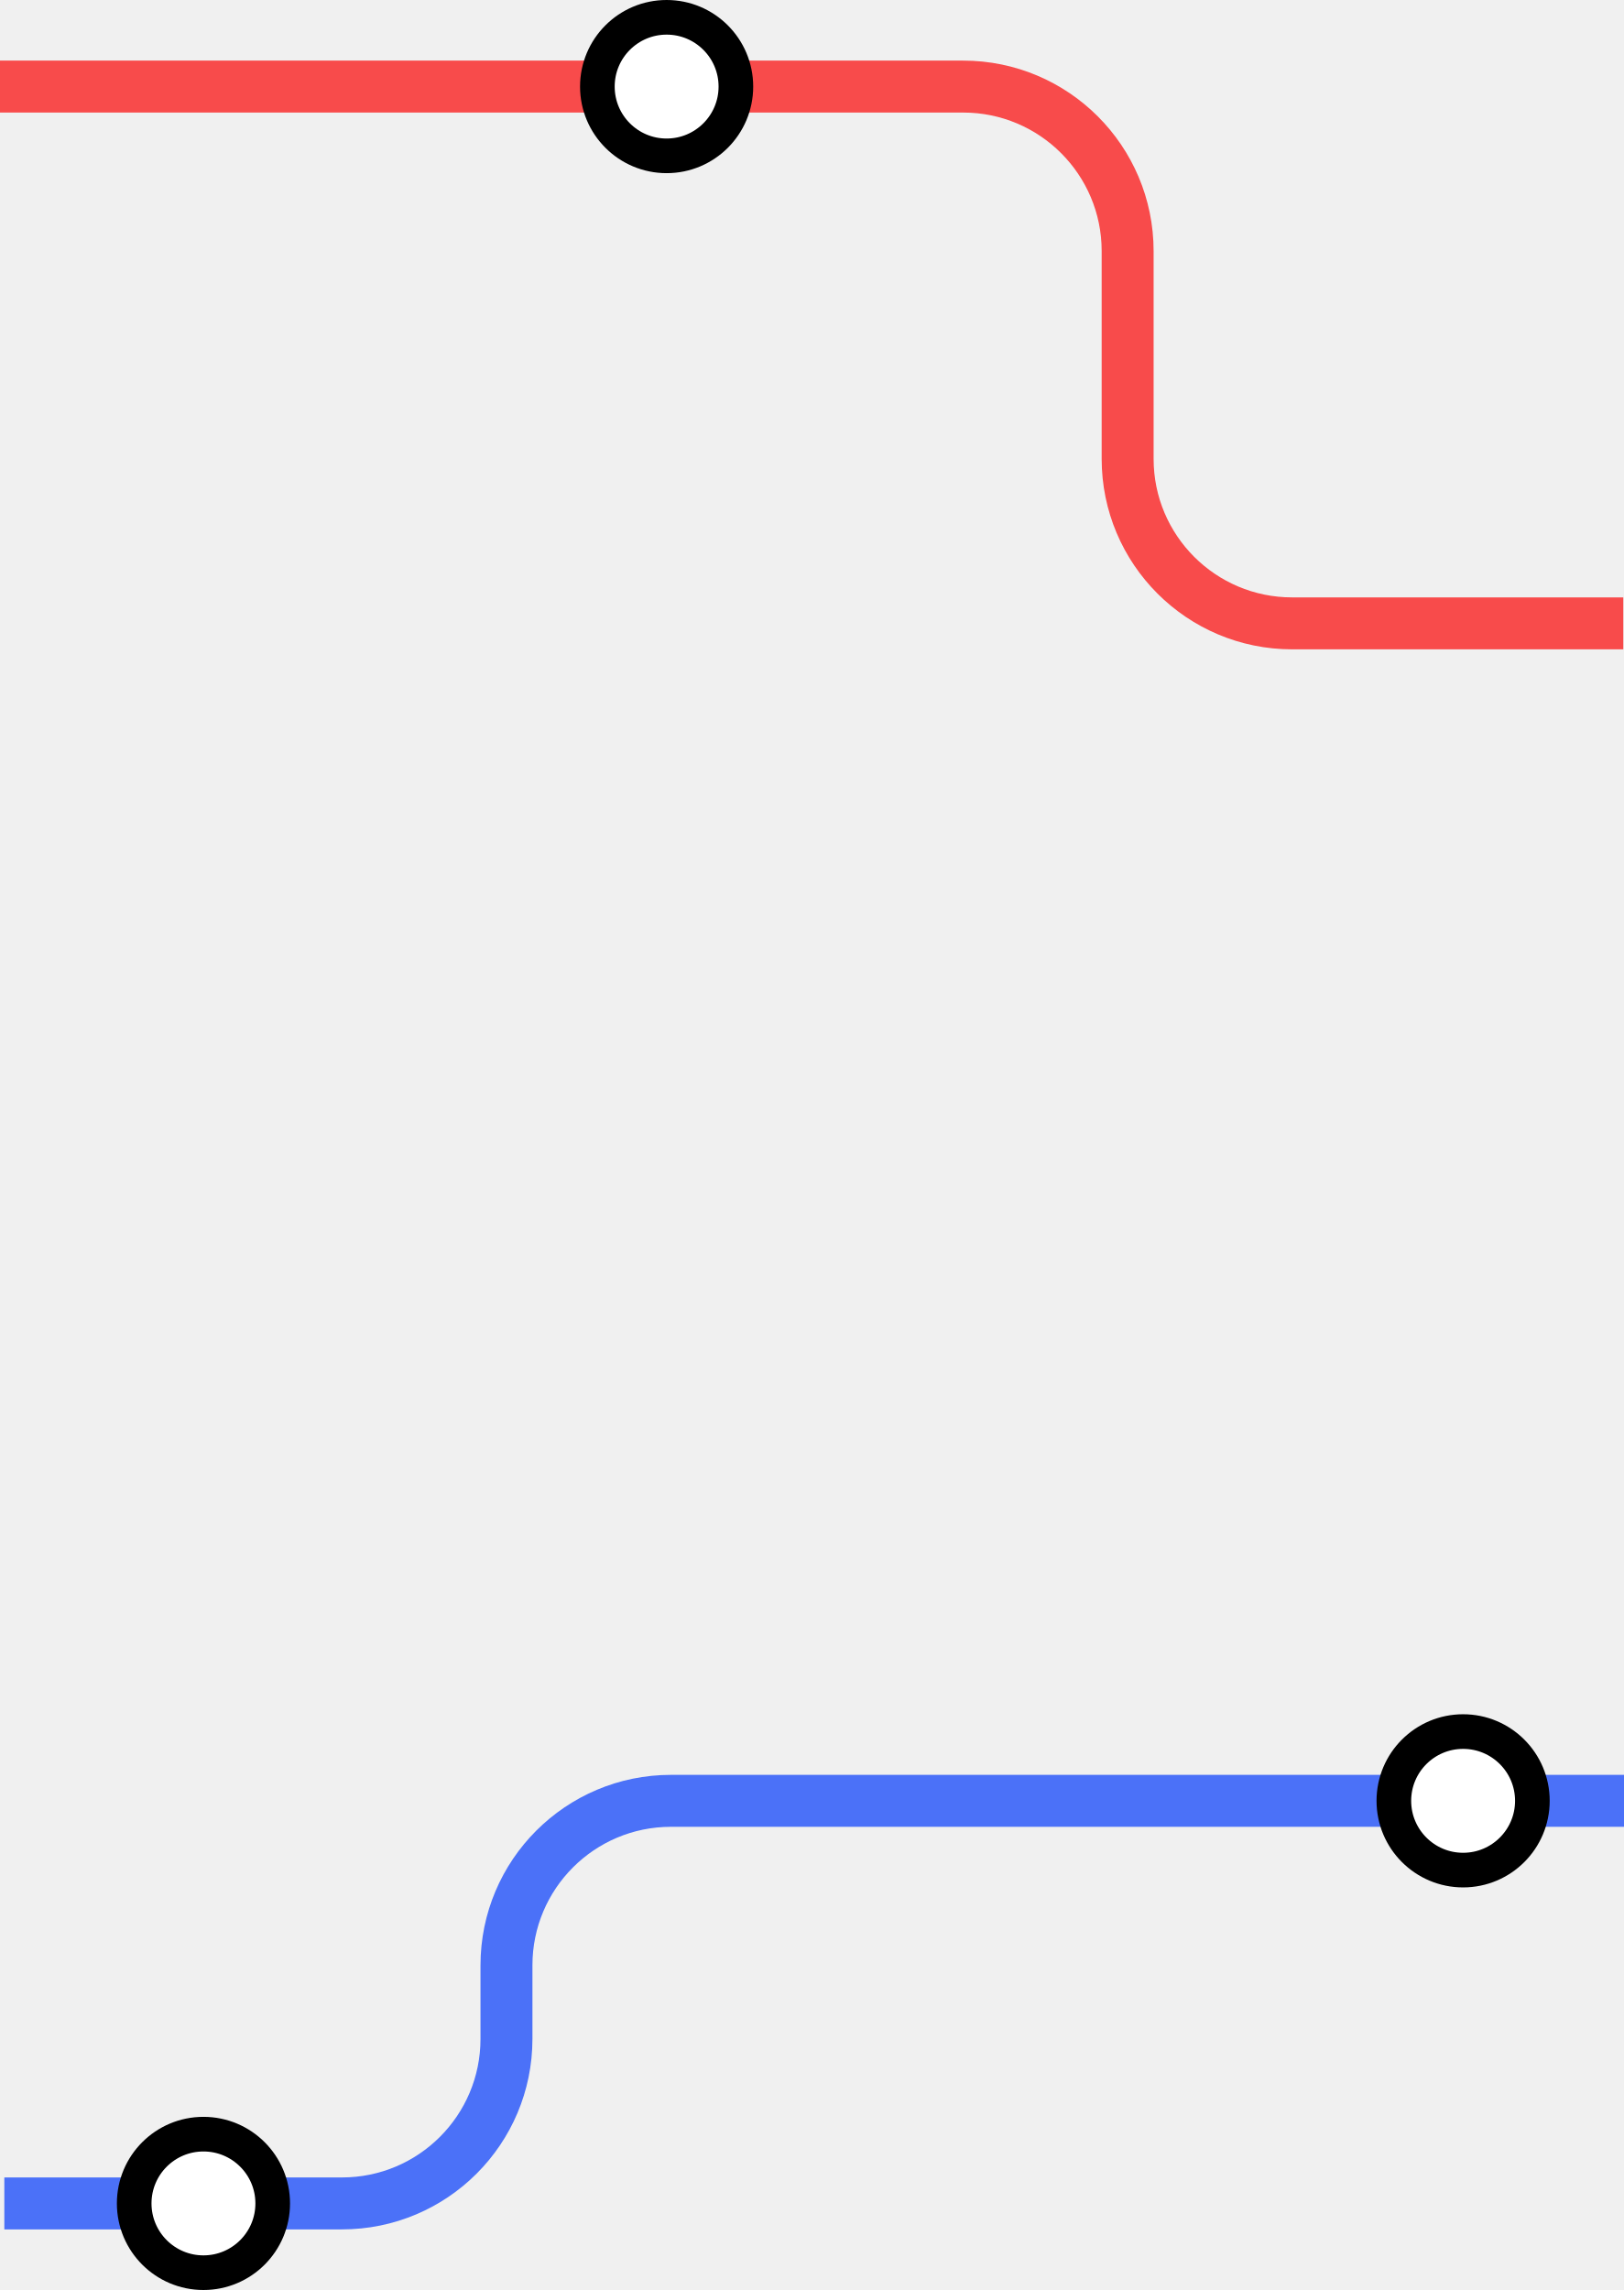
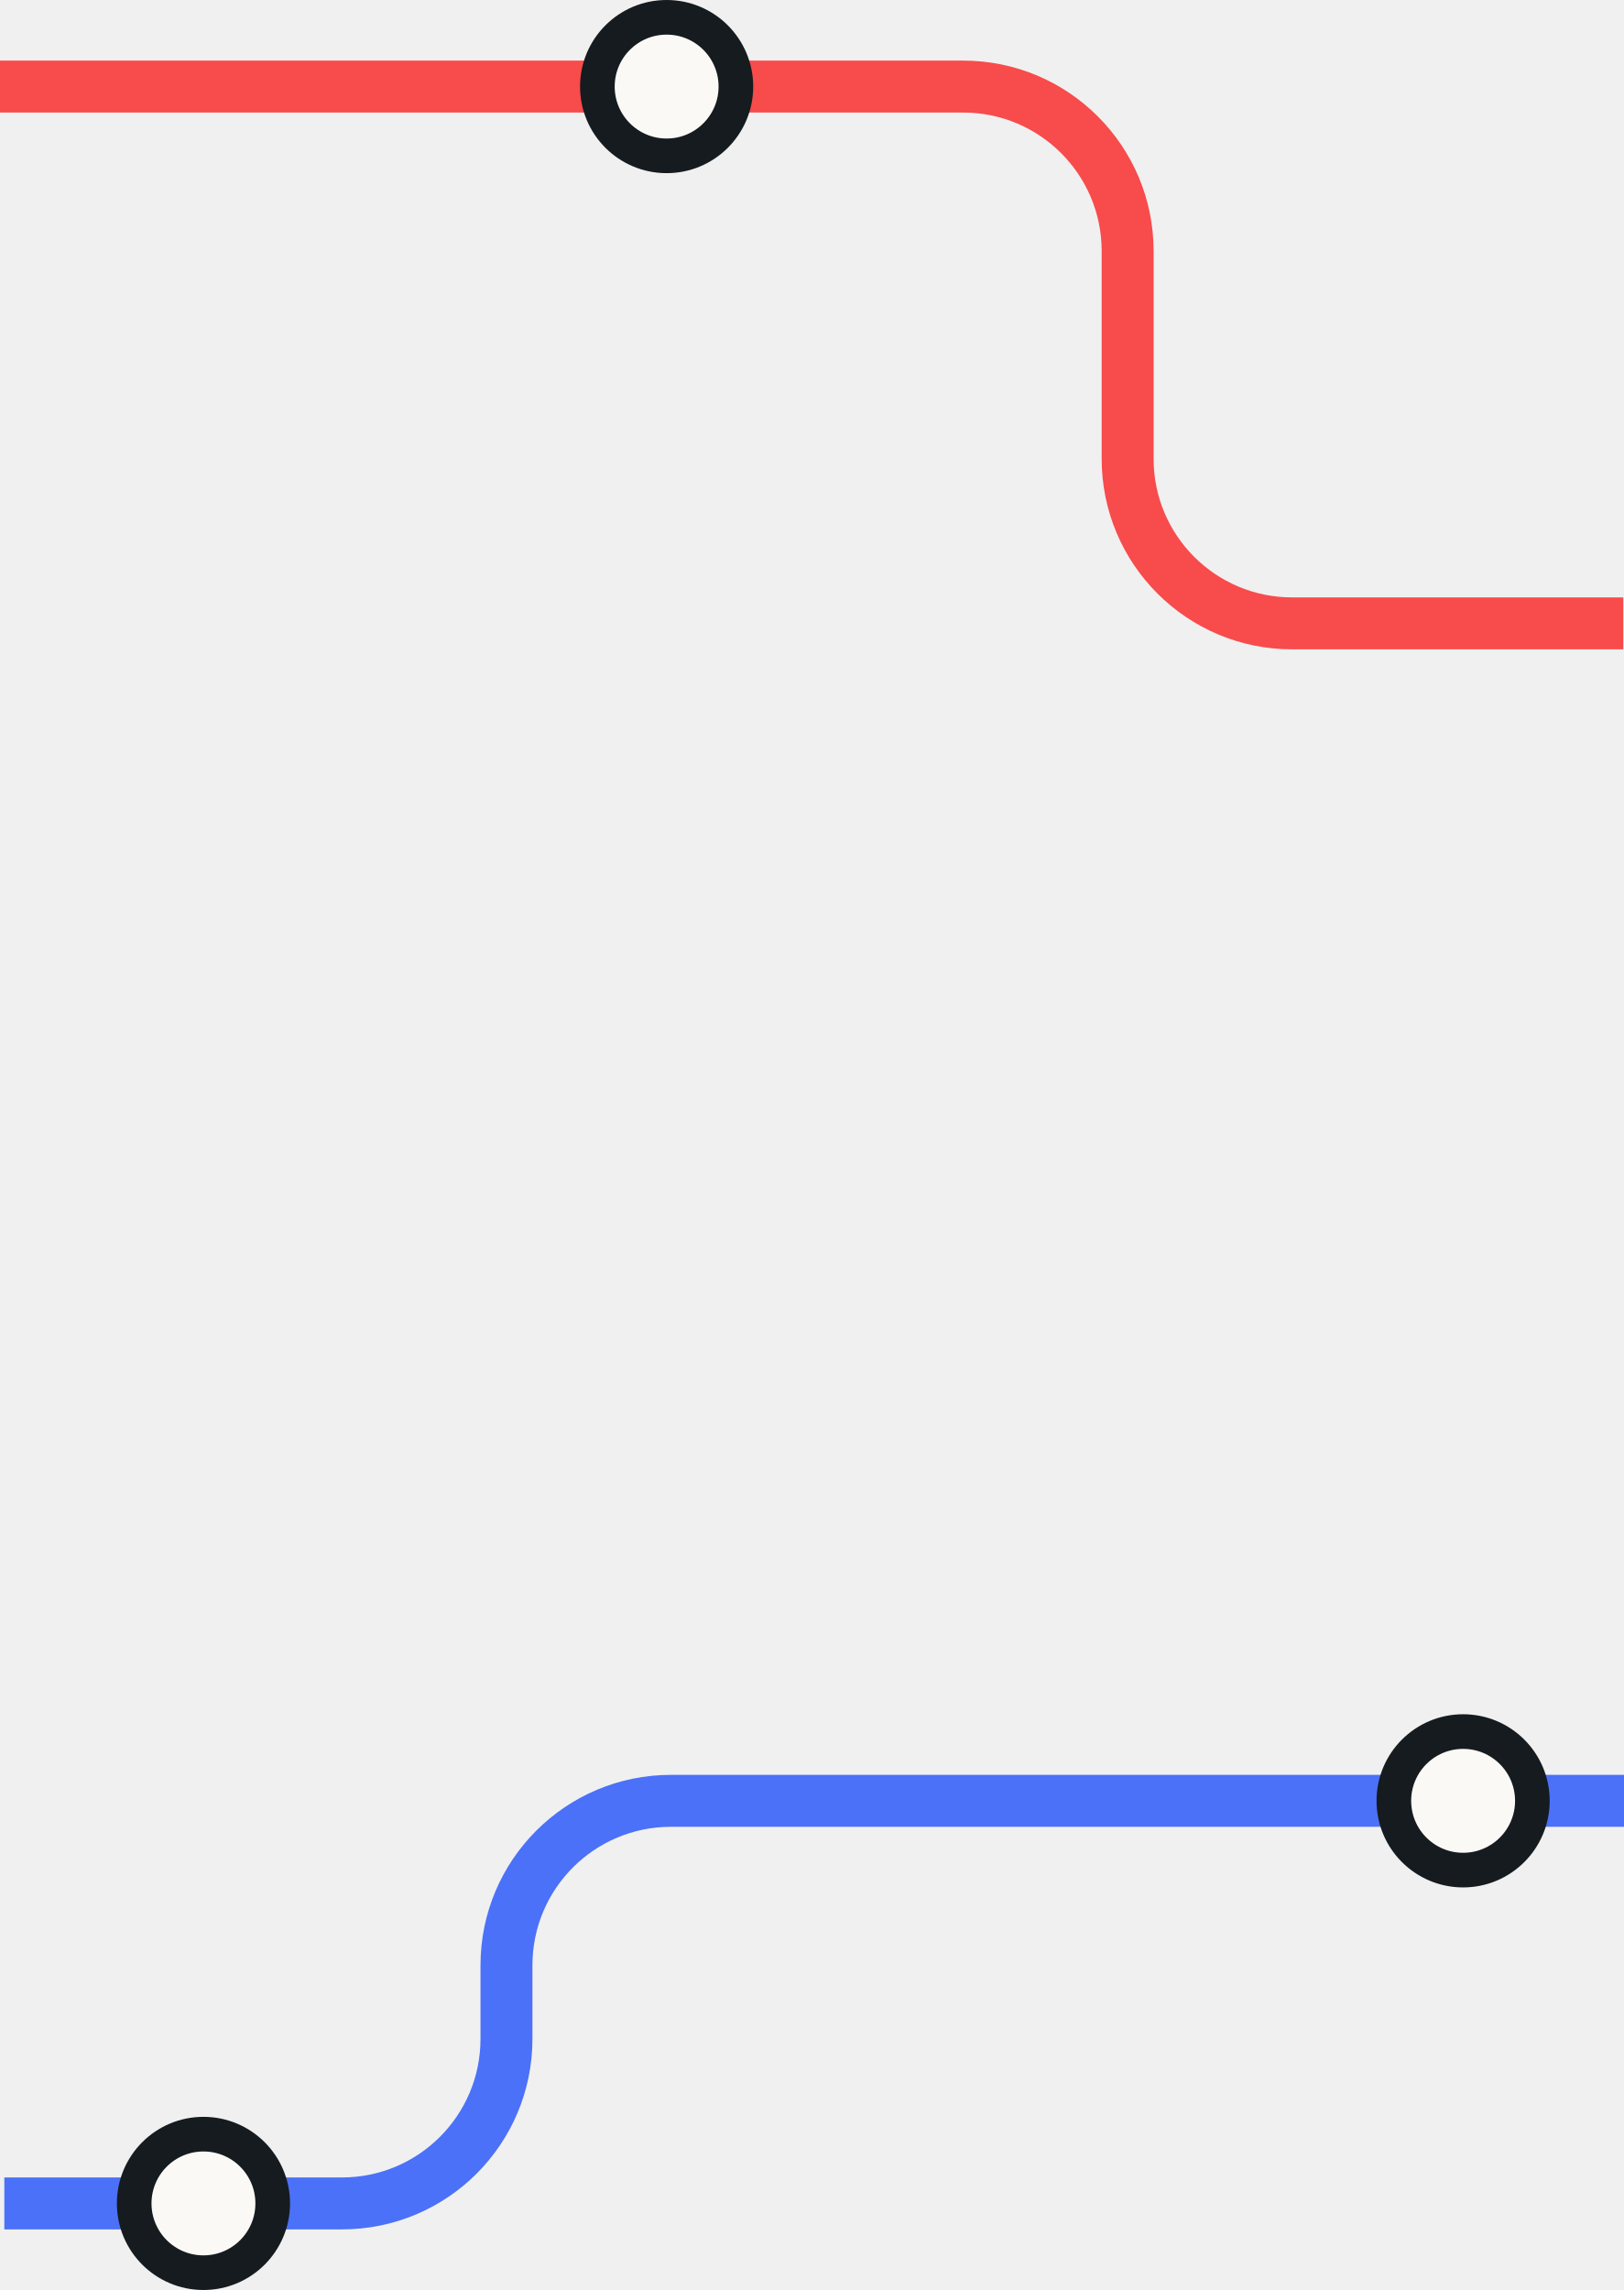
<svg xmlns="http://www.w3.org/2000/svg" width="375" height="529" viewBox="0 0 375 529" fill="none">
  <path d="M376 416H155C134.013 416 117 433.013 117 454V471C117 491.987 99.987 509 79 509H1" stroke="#4B71F8" stroke-width="12" />
-   <circle cx="338" cy="416" r="16" fill="white" stroke="black" stroke-width="8" />
-   <circle cx="47" cy="509" r="16" fill="white" stroke="black" stroke-width="8" />
+   <circle cx="338" cy="416" r="16" fill="#FAF9F6" stroke="#151B1E" stroke-width="8" />
+   <circle cx="47" cy="509" r="16" fill="#FAF9F6" stroke="#151B1E" stroke-width="8" />
  <path d="M375 144H298.5C277.513 144 260.5 126.987 260.5 106V58C260.5 37.013 243.487 20 222.5 20H0" stroke="#F84B4B" stroke-width="12" />
-   <circle cx="154" cy="20" r="16" fill="white" stroke="black" stroke-width="8" />
+   <circle cx="154" cy="20" r="16" fill="#FAF9F6" stroke="#151B1E" stroke-width="8" />
</svg>
